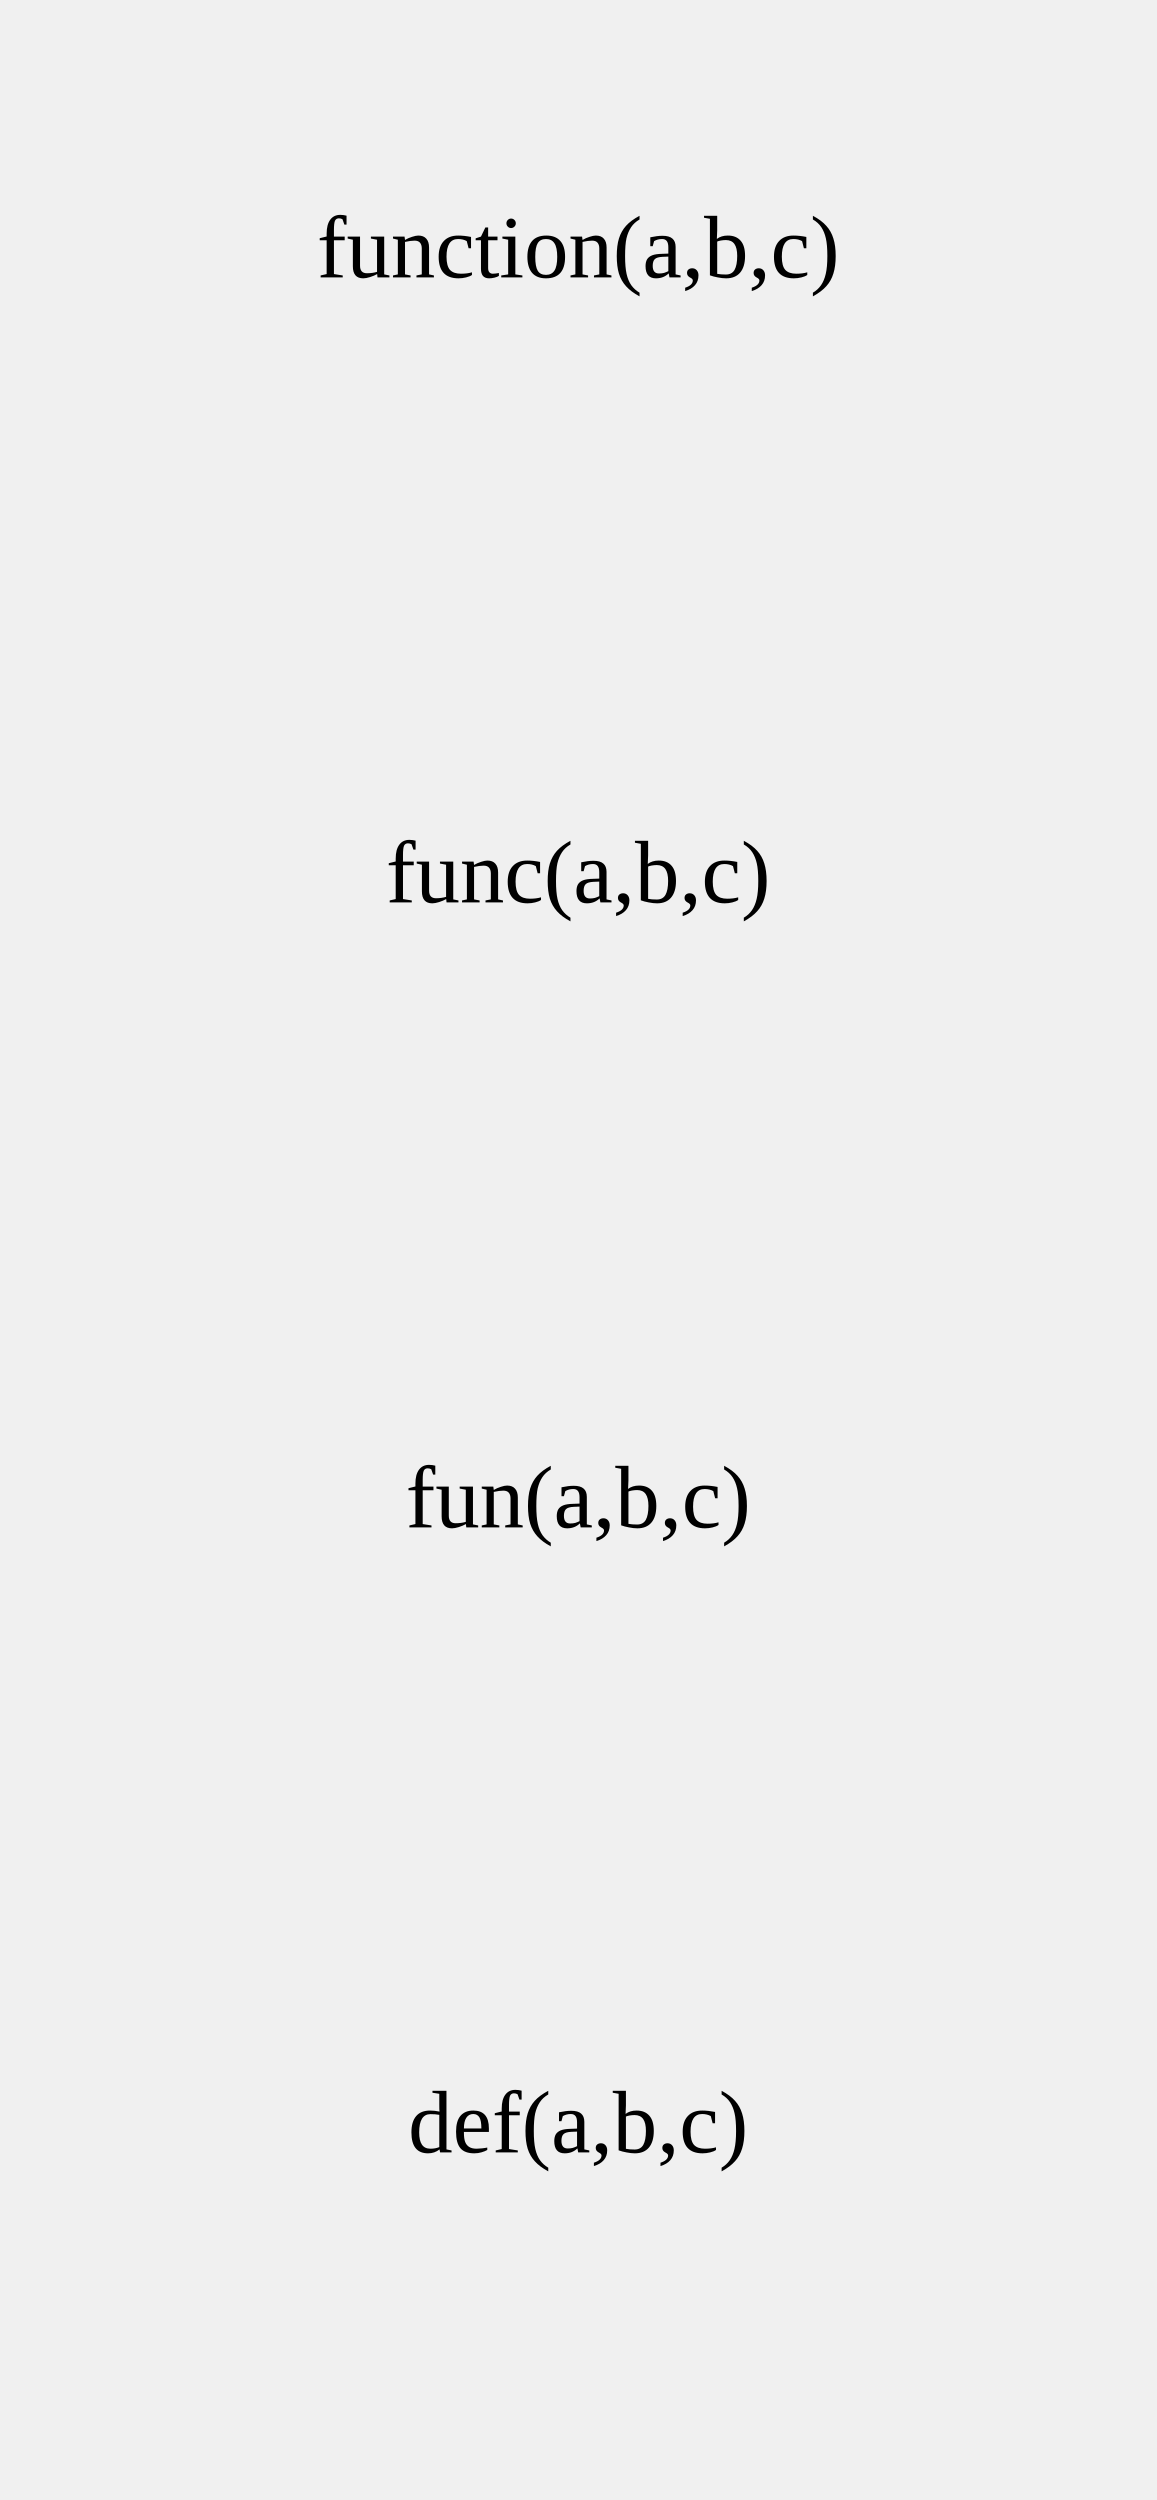
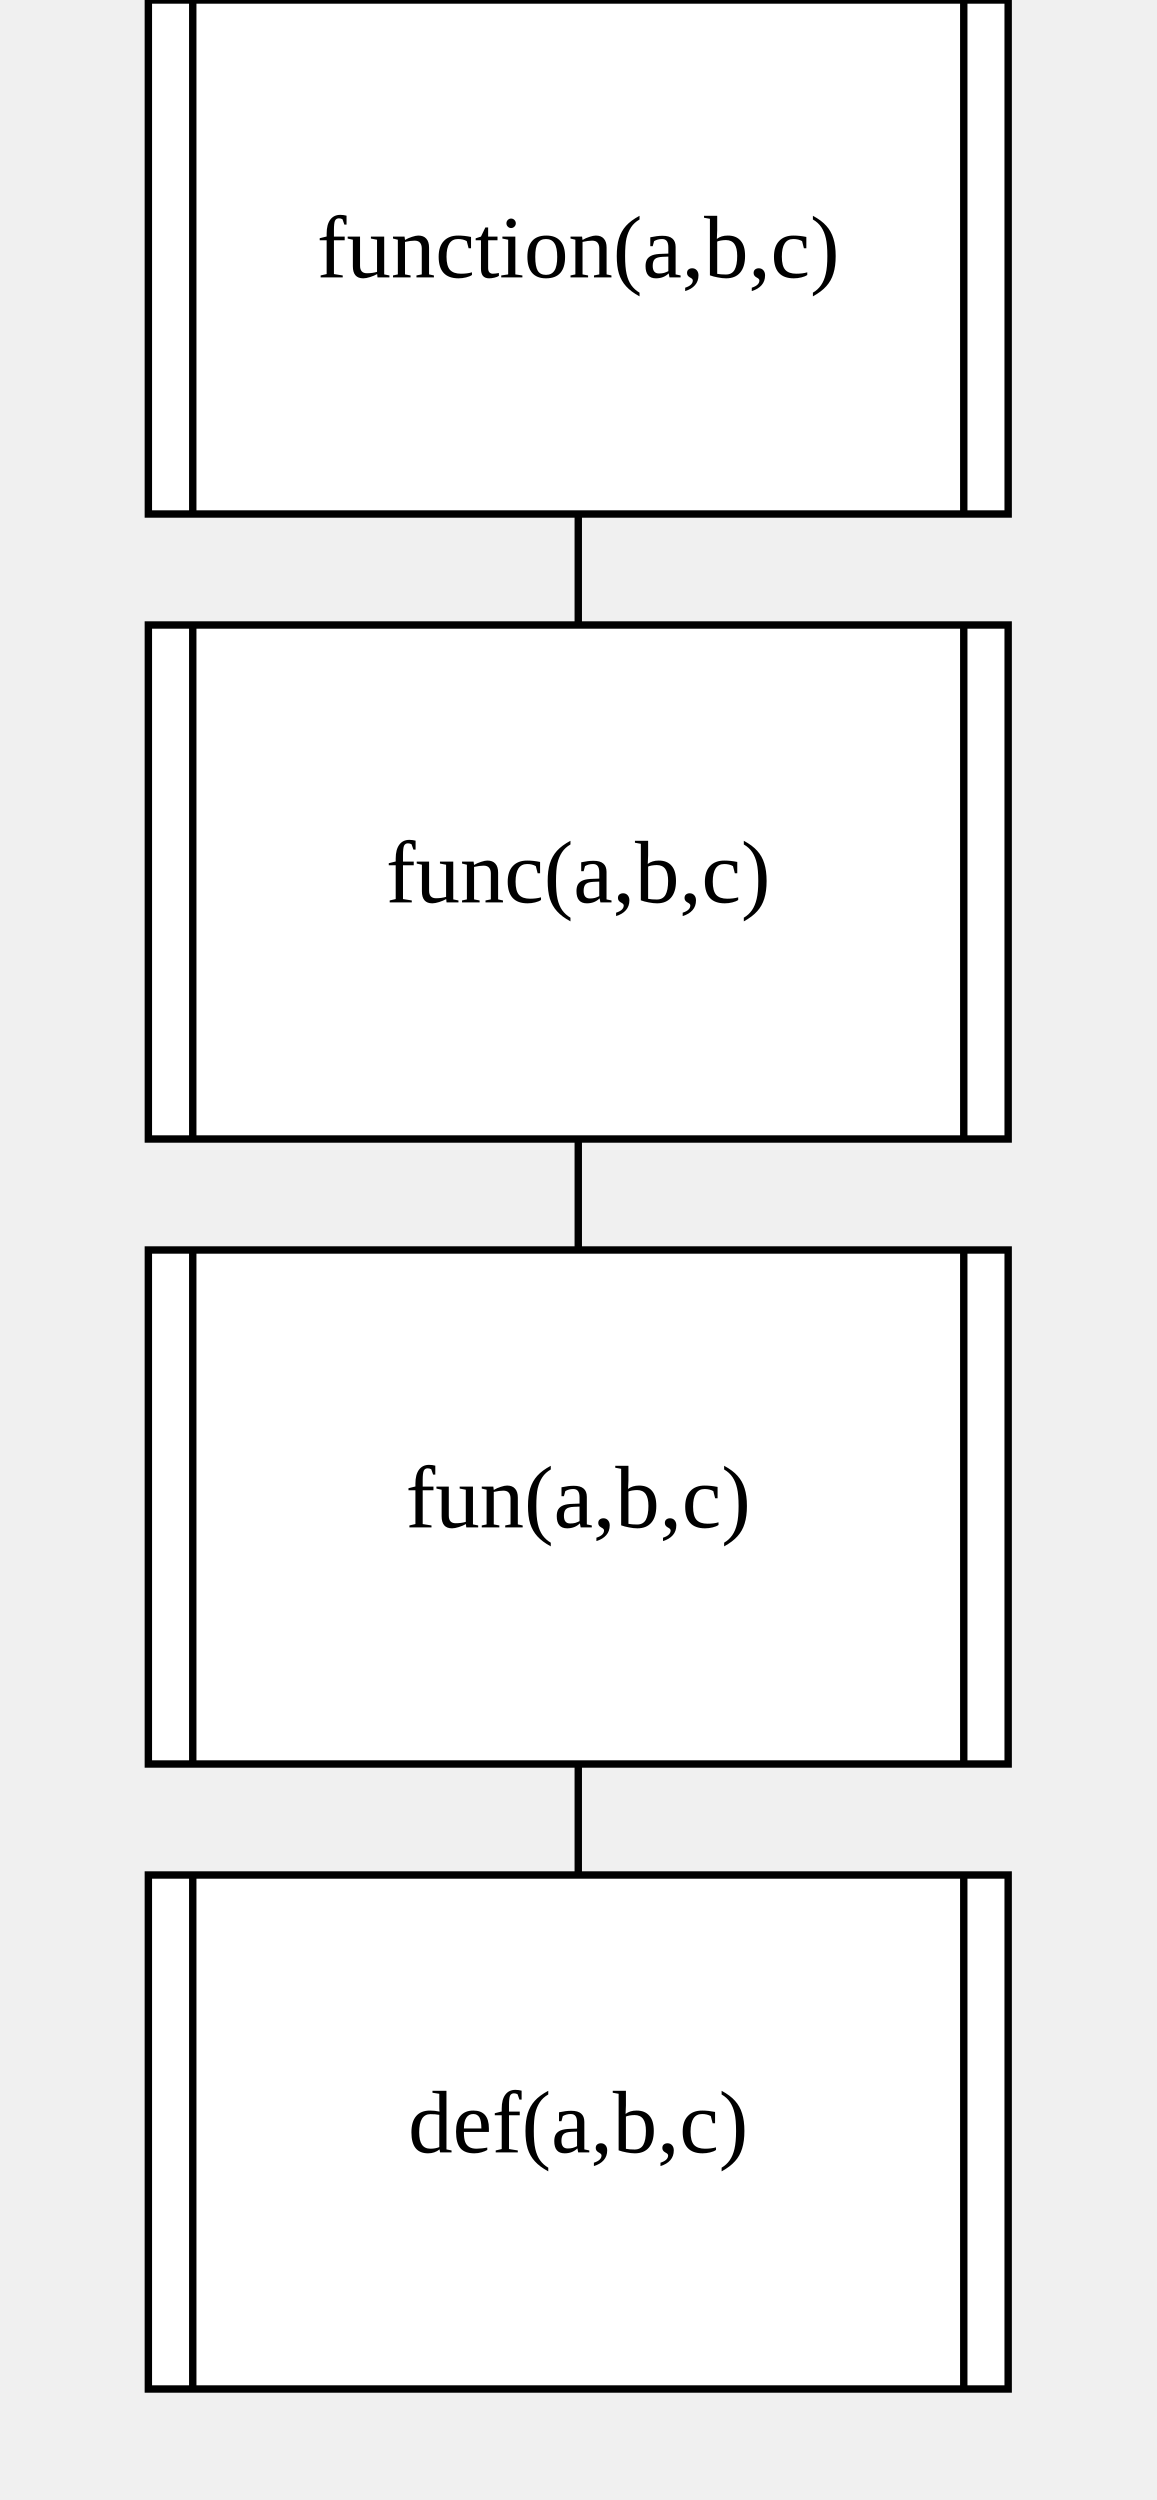
<svg xmlns="http://www.w3.org/2000/svg" width="156.3" height="337.867">
-   <rect x="20.05" y="0" width="116.2" height="69.467" style="fill: none; color: black" />
-   <path d="M 26.05 0 l 0 69.467 M 130.25 0 l 0 69.467" style="fill: none; color: black" />
+   <rect x="20.05" y="0" width="116.2" height="69.467" style="fill: white" stroke="black" />
+   <path d="M 26.05 0 l 0 69.467 M 130.25 0 l 0 69.467" style="fill: white" stroke="black" />
  <g class="text-group" transform="translate(78.15 34.73333)" data-aspect="0.6666666666666666" data-widthaspect="1">
    <text x="0" y="0" dominant-baseline="middle" text-anchor="middle">
      <tspan x="0" dy="0em">function(a,b,c)</tspan>
    </text>
  </g>
-   <path d="M 78.15 84.467 L 78.15 69.467" style="fill: none; color: black" />
-   <rect x="20.05" y="84.467" width="116.2" height="69.467" style="fill: none; color: black" />
-   <path d="M 26.05 84.467 l 0 69.467 M 130.25 84.467 l 0 69.467" style="fill: none; color: black" />
+   <path d="M 78.15 84.467 L 78.15 69.467" style="fill: white" stroke="black" />
+   <rect x="20.05" y="84.467" width="116.2" height="69.467" style="fill: white" stroke="black" />
+   <path d="M 26.05 84.467 l 0 69.467 M 130.25 84.467 l 0 69.467" style="fill: white" stroke="black" />
  <g class="text-group" transform="translate(78.15 119.2)" data-aspect="0.6666666666666666" data-widthaspect="1">
    <text x="0" y="0" dominant-baseline="middle" text-anchor="middle">
      <tspan x="0" dy="0em">func(a,b,c)</tspan>
    </text>
  </g>
-   <path d="M 78.15 168.933 L 78.15 153.933" style="fill: none; color: black" />
-   <rect x="20.05" y="168.933" width="116.2" height="69.467" style="fill: none; color: black" />
-   <path d="M 26.05 168.933 l 0 69.467 M 130.25 168.933 l 0 69.467" style="fill: none; color: black" />
+   <path d="M 78.15 168.933 L 78.15 153.933" style="fill: white" stroke="black" />
+   <rect x="20.05" y="168.933" width="116.2" height="69.467" style="fill: white" stroke="black" />
+   <path d="M 26.05 168.933 l 0 69.467 M 130.25 168.933 l 0 69.467" style="fill: white" stroke="black" />
  <g class="text-group" transform="translate(78.15 203.6667)" data-aspect="0.6666666666666666" data-widthaspect="1">
    <text x="0" y="0" dominant-baseline="middle" text-anchor="middle">
      <tspan x="0" dy="0em">fun(a,b,c)</tspan>
    </text>
  </g>
-   <path d="M 78.15 253.4 L 78.15 238.4" style="fill: none; color: black" />
-   <rect x="20.05" y="253.4" width="116.2" height="69.467" style="fill: none; color: black" />
-   <path d="M 26.05 253.4 l 0 69.467 M 130.25 253.4 l 0 69.467" style="fill: none; color: black" />
+   <path d="M 78.15 253.4 L 78.15 238.4" style="fill: white" stroke="black" />
+   <rect x="20.05" y="253.4" width="116.2" height="69.467" style="fill: white" stroke="black" />
+   <path d="M 26.05 253.4 l 0 69.467 M 130.25 253.4 l 0 69.467" style="fill: white" stroke="black" />
  <g class="text-group" transform="translate(78.15 288.1333)" data-aspect="0.6666666666666666" data-widthaspect="1">
    <text x="0" y="0" dominant-baseline="middle" text-anchor="middle">
      <tspan x="0" dy="0em">def(a,b,c)</tspan>
    </text>
  </g>
</svg>
